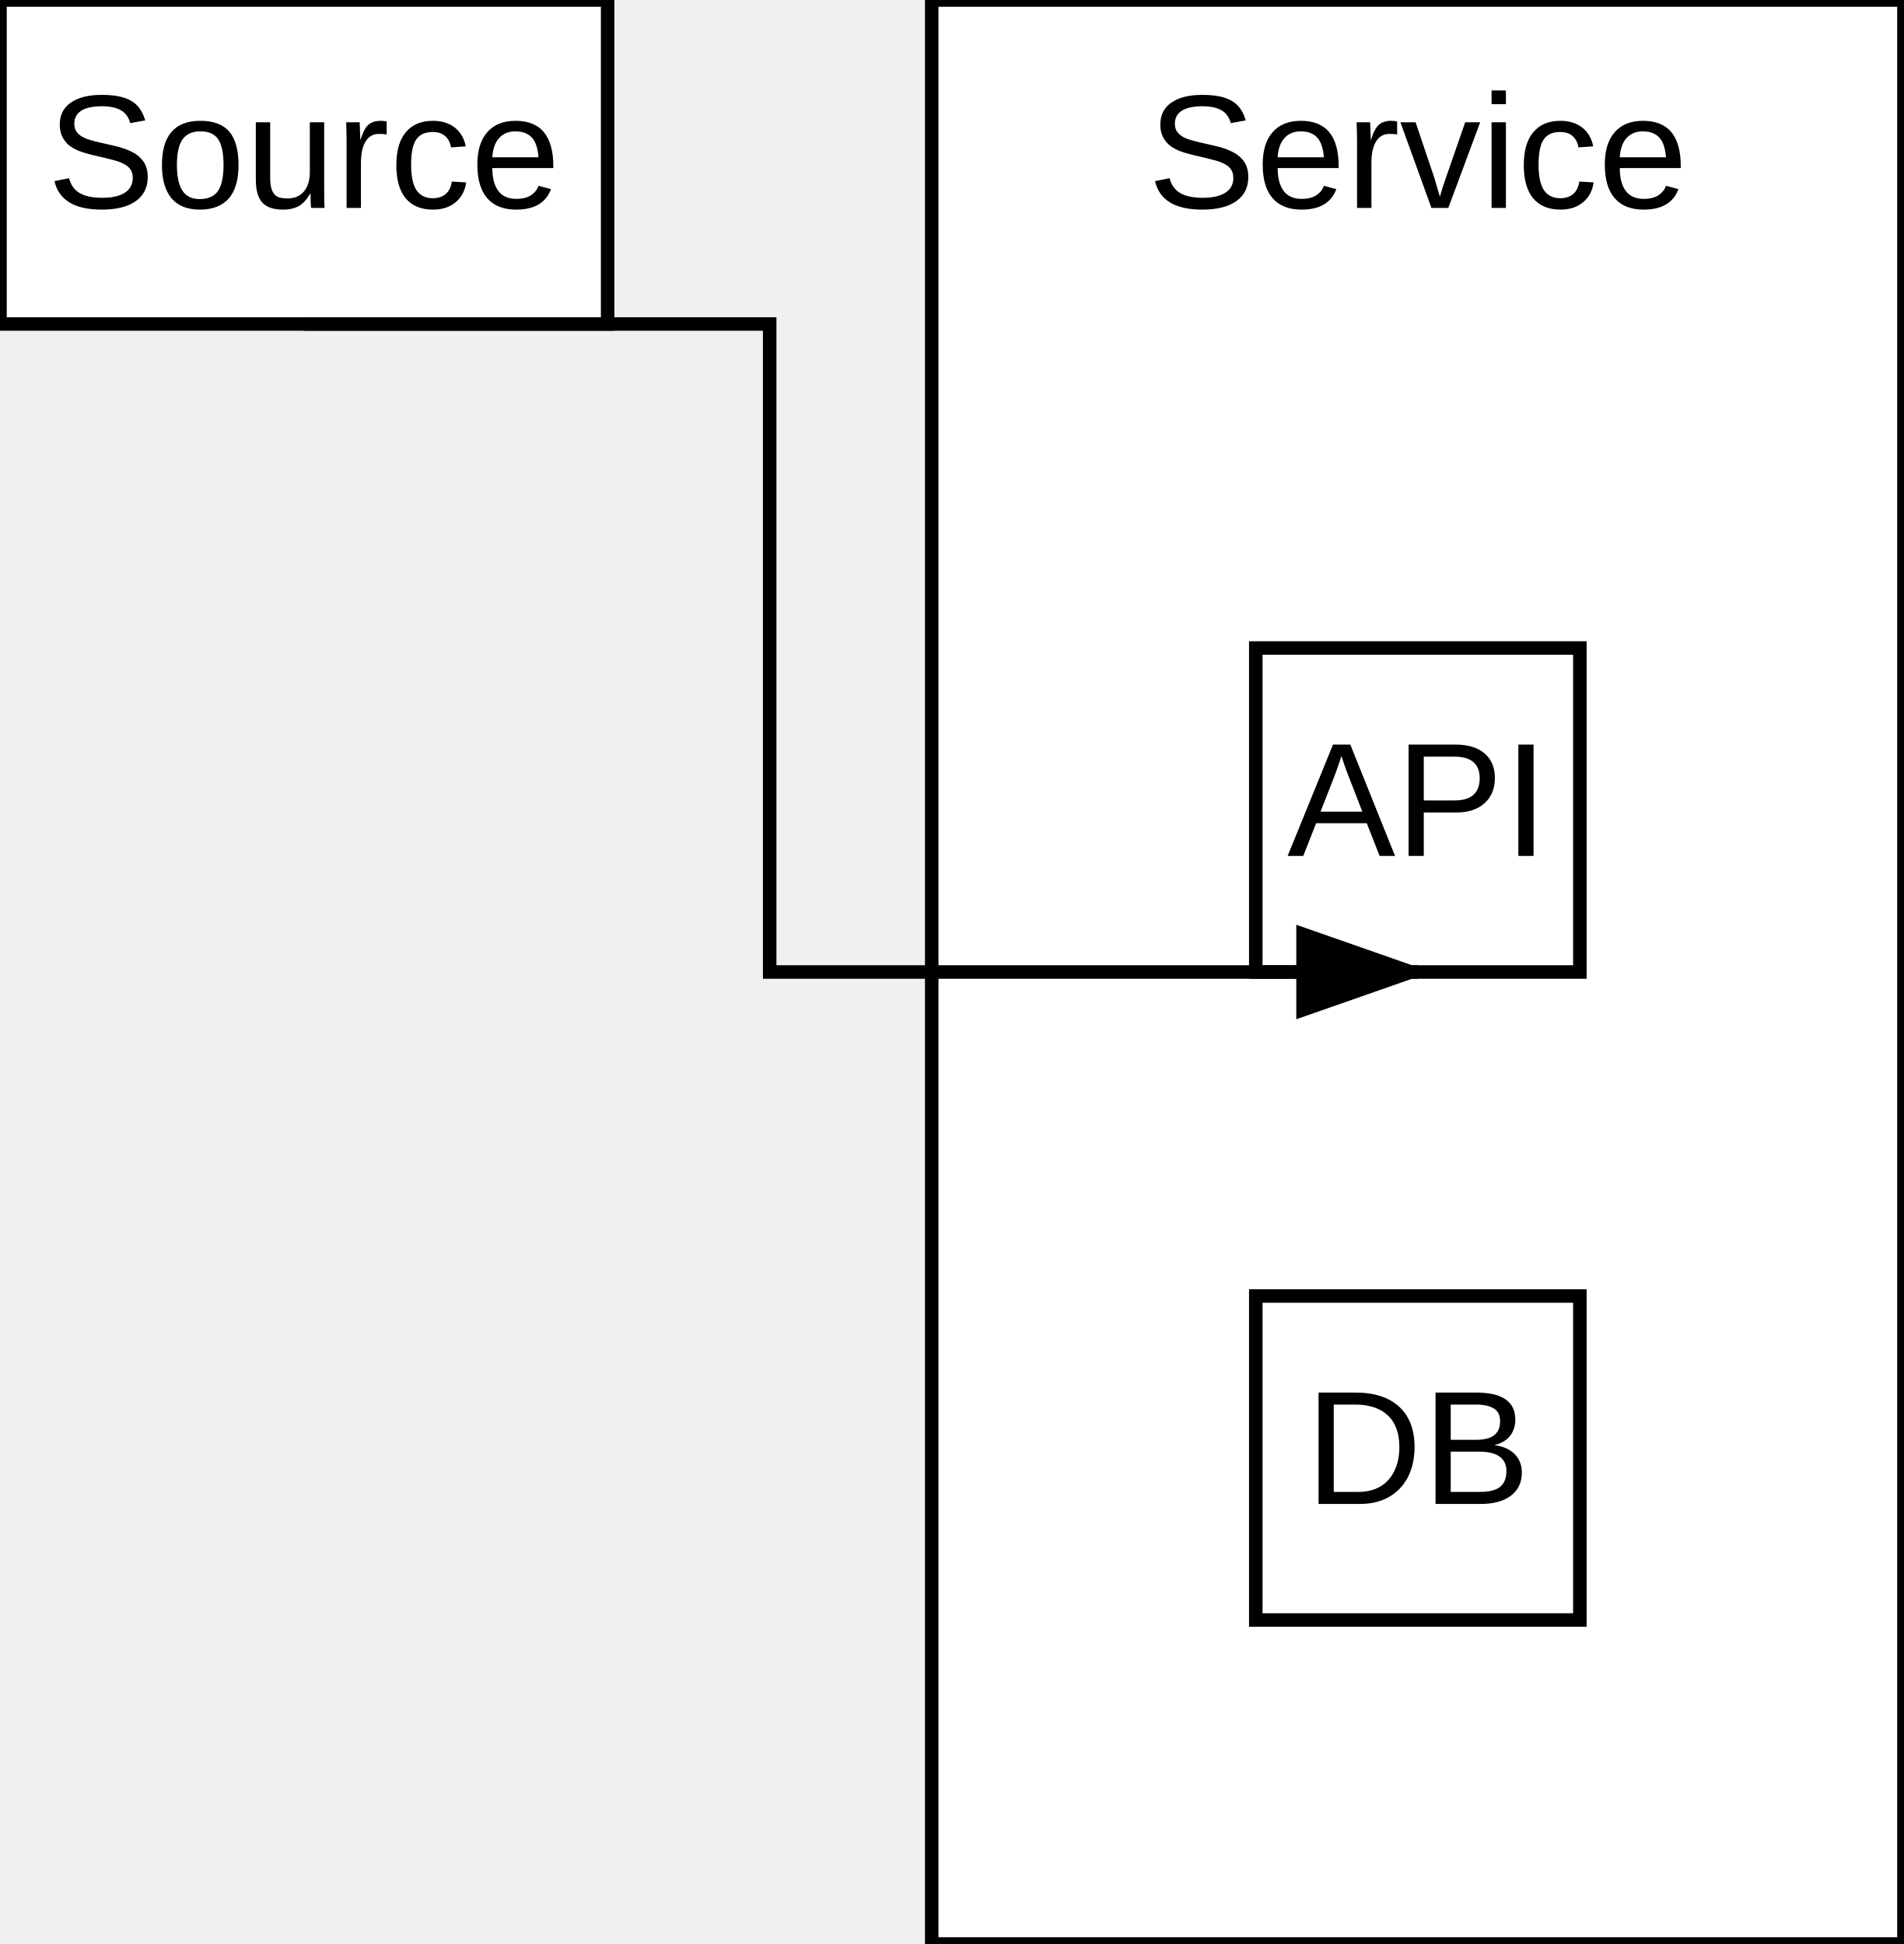
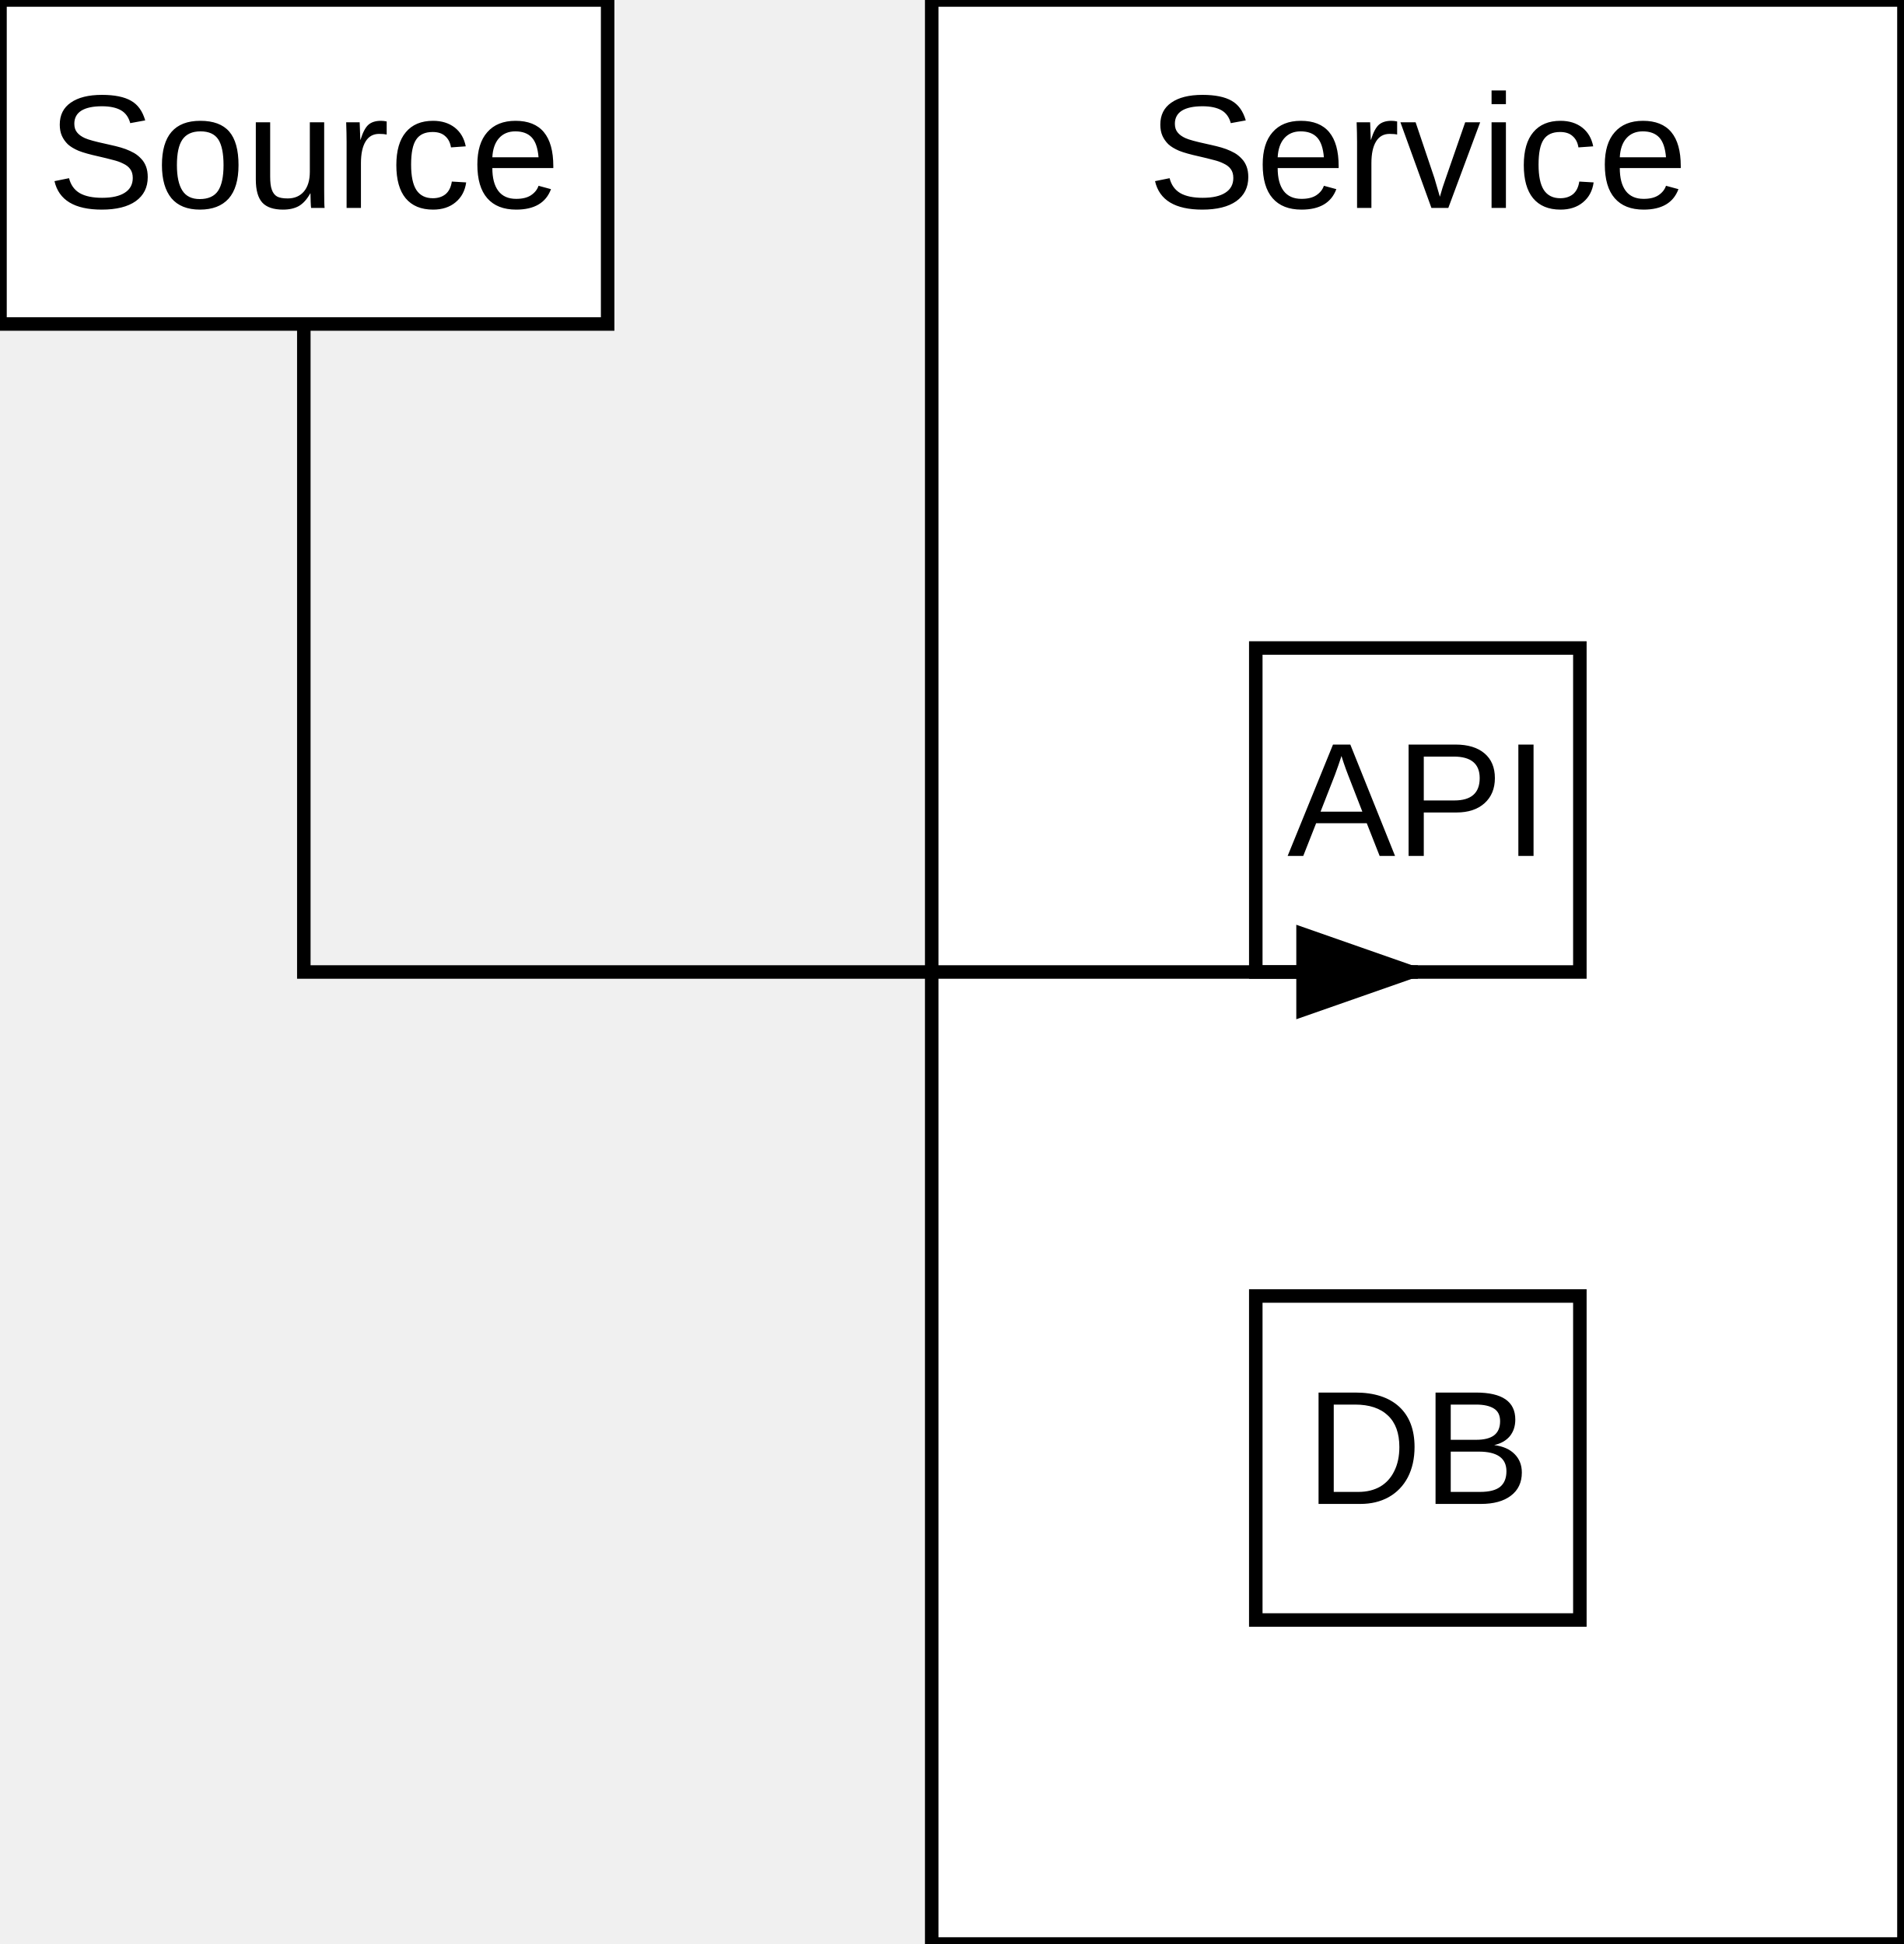
<svg xmlns="http://www.w3.org/2000/svg" width="141" height="144">
  <defs>
    <marker id="arrowhead" markerWidth="10" markerHeight="7" refX="9" refY="3.5" orient="auto" markerUnits="strokeWidth">
      <polygon points="0 0, 10 3.5, 0 7" fill="black" />
    </marker>
  </defs>
  <rect x="0" y="0" width="45" height="24" fill="white" stroke="black" stroke-width="1" />
  <text x="22.5" y="12" text-anchor="middle" dominant-baseline="middle" font-family="Arial" font-size="12">Source</text>
  <rect x="69" y="0" width="72" height="144" fill="white" stroke="black" stroke-width="1" />
  <text x="105" y="12" text-anchor="middle" dominant-baseline="middle" font-family="Arial" font-size="12">Service</text>
  <rect x="93" y="48" width="24" height="24" fill="white" stroke="black" stroke-width="1" />
  <text x="105" y="60" text-anchor="middle" dominant-baseline="middle" font-family="Arial" font-size="12">API</text>
  <rect x="93" y="96" width="24" height="24" fill="white" stroke="black" stroke-width="1" />
  <text x="105" y="108" text-anchor="middle" dominant-baseline="middle" font-family="Arial" font-size="12">DB</text>
-   <polyline points="22.5,24 57,24 57,72 105,72" fill="none" stroke="black" stroke-width="1" marker-end="url(#arrowhead)" />
+   <polyline points="22.5,24 22.5,72 105,72" fill="none" stroke="black" stroke-width="1" marker-end="url(#arrowhead)" />
</svg>
